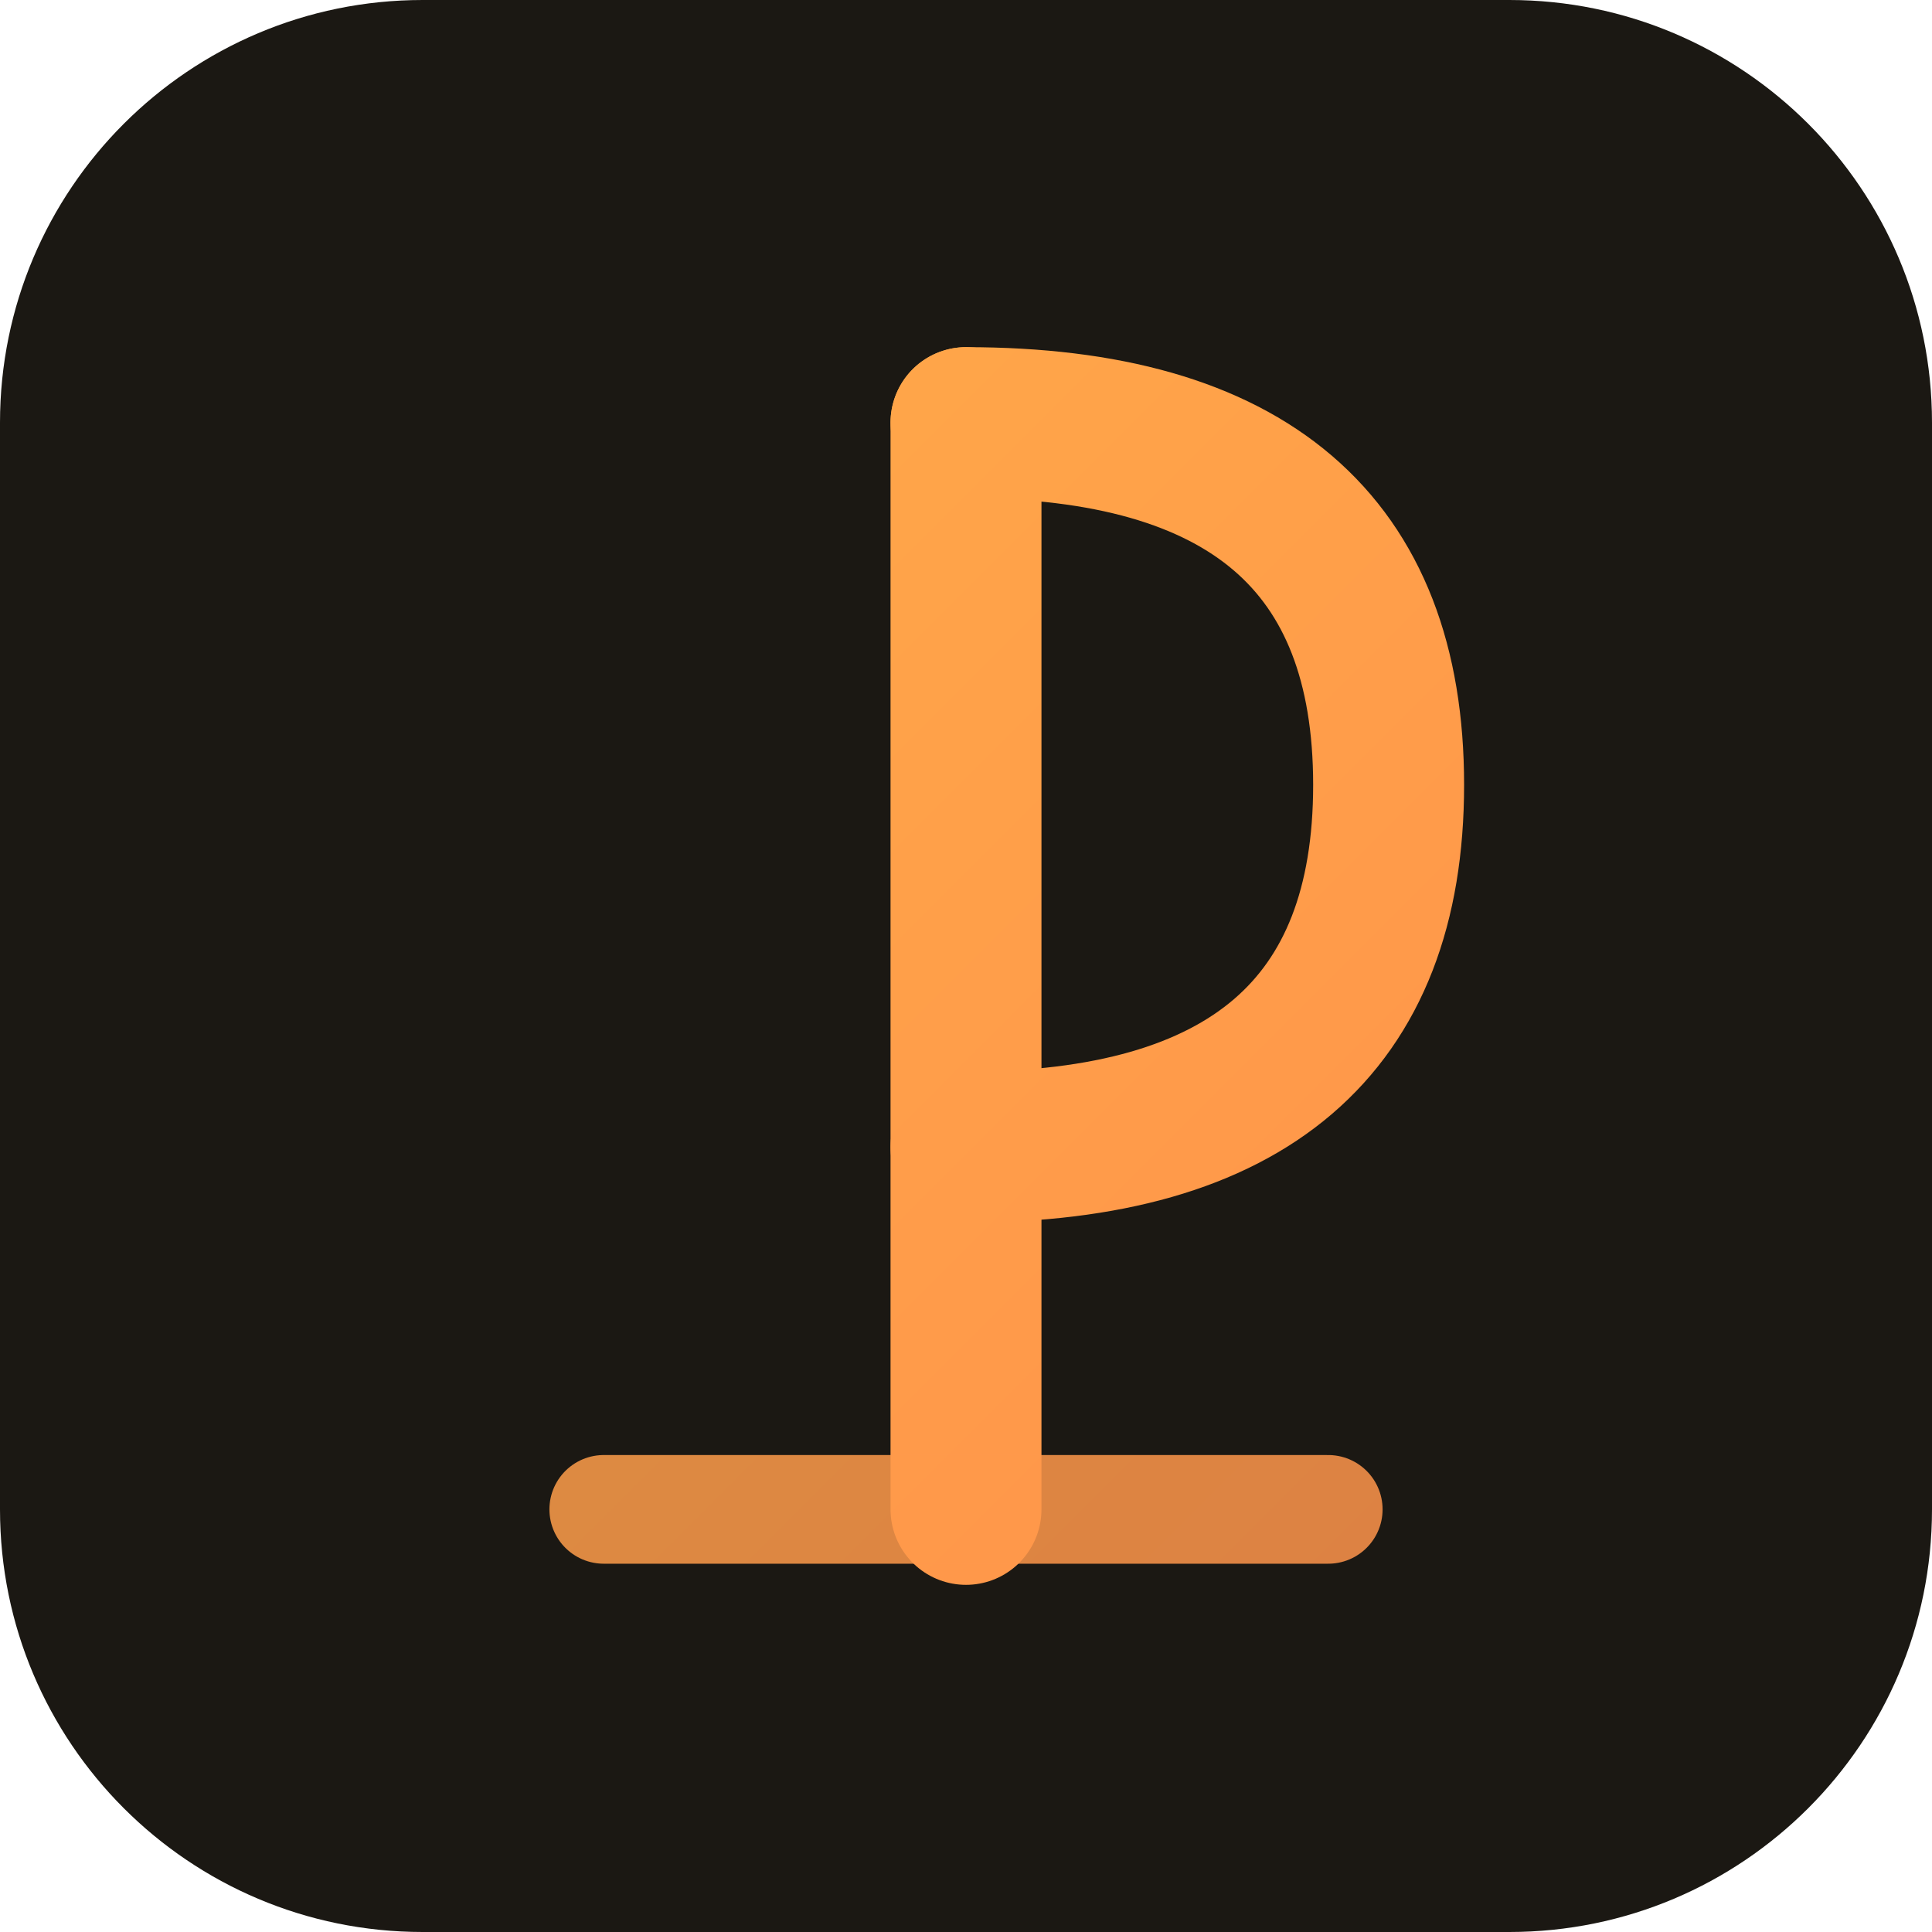
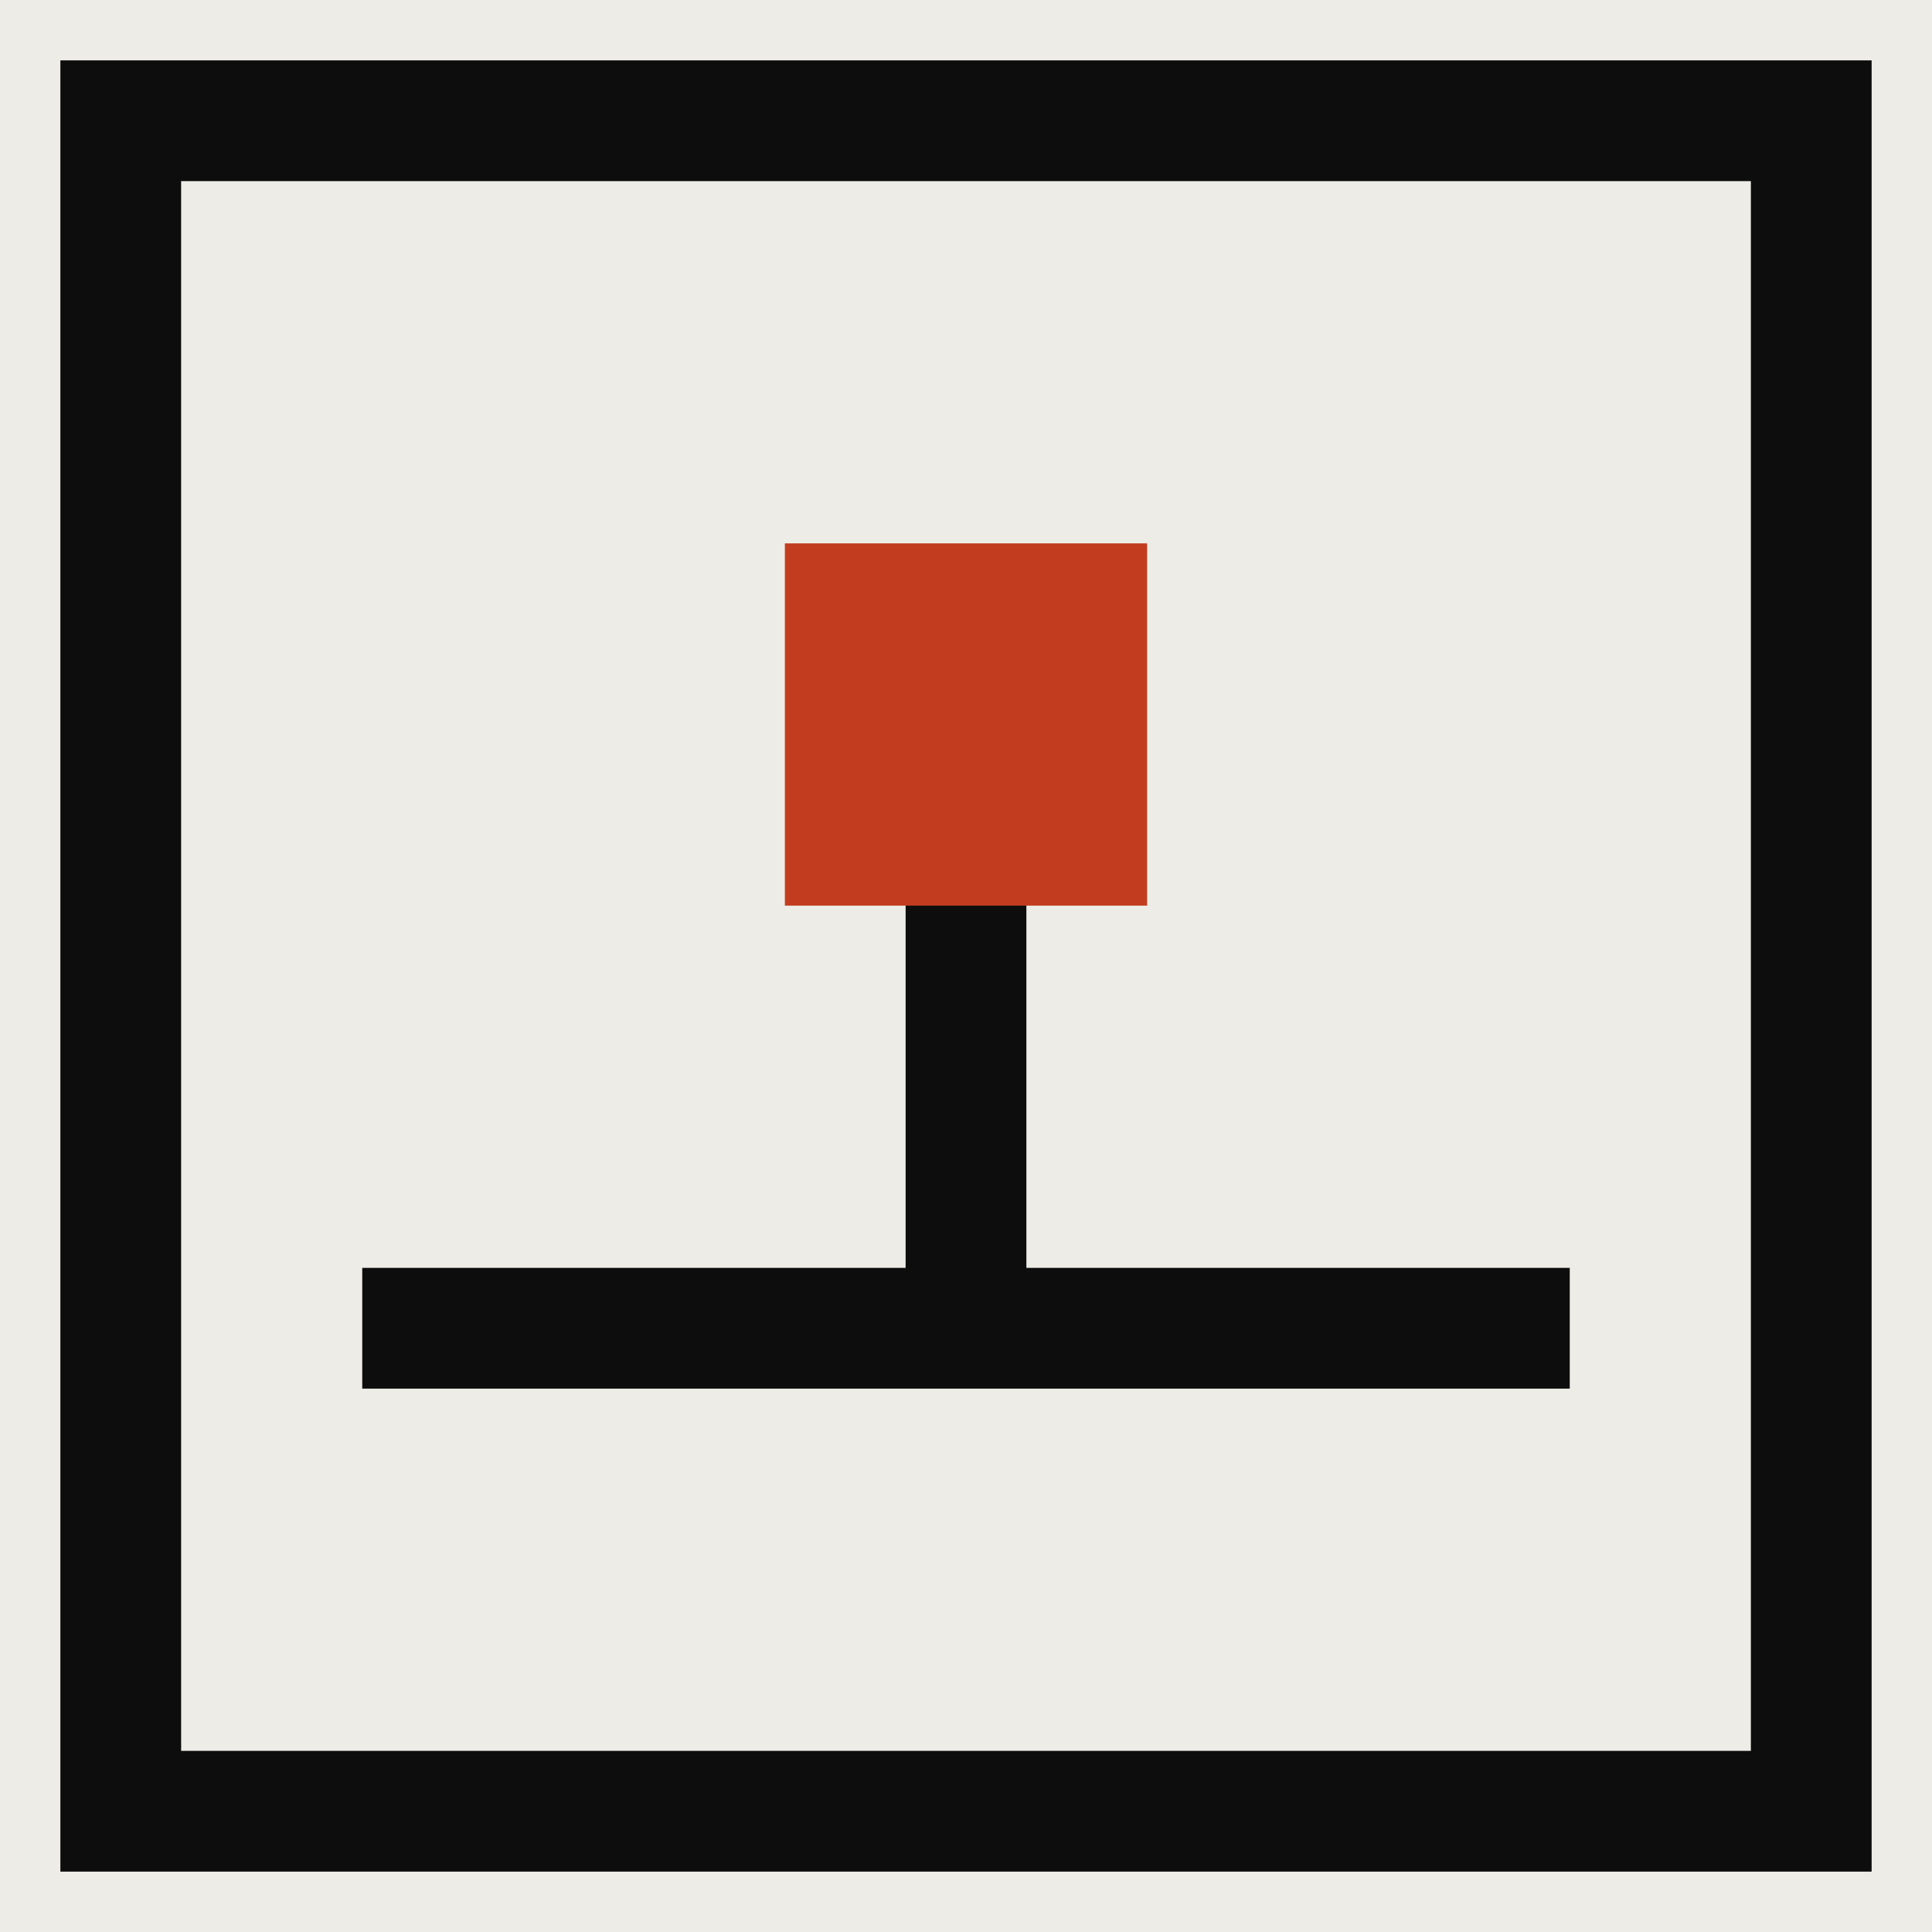
- <svg xmlns="http://www.w3.org/2000/svg" viewBox="0 0 32 32">
-   <defs>
-     <linearGradient id="g" x1="0" y1="0" x2="32" y2="32" gradientUnits="userSpaceOnUse">
-       <stop offset="0" stop-color="#FFB347" />
-       <stop offset="1" stop-color="#FF8A4C" />
-     </linearGradient>
-   </defs>
-   <rect width="32" height="32" rx="7" fill="#1B1813" />
-   <line x1="16" y1="7" x2="16" y2="25" stroke="url(#g)" stroke-width="2.5" stroke-linecap="round" />
-   <path d="M16 7 Q23 7 23 13 Q23 19 16 19" stroke="url(#g)" stroke-width="2.5" stroke-linecap="round" fill="none" />
-   <line x1="10" y1="25" x2="22" y2="25" stroke="url(#g)" stroke-width="1.8" stroke-linecap="round" opacity="0.85" />
+ <svg xmlns="http://www.w3.org/2000/svg" viewBox="0 0 32 32" fill="none">
+   <rect width="32" height="32" fill="#eeece6" />
+   <rect x="2" y="2" width="28" height="28" stroke="#0d0d0d" stroke-width="2" />
+   <line x1="6" y1="22" x2="26" y2="22" stroke="#0d0d0d" stroke-width="2" />
+   <line x1="16" y1="22" x2="16" y2="12" stroke="#0d0d0d" stroke-width="2" />
+   <rect x="13" y="9" width="6" height="6" fill="#c23d1f" />
</svg>
